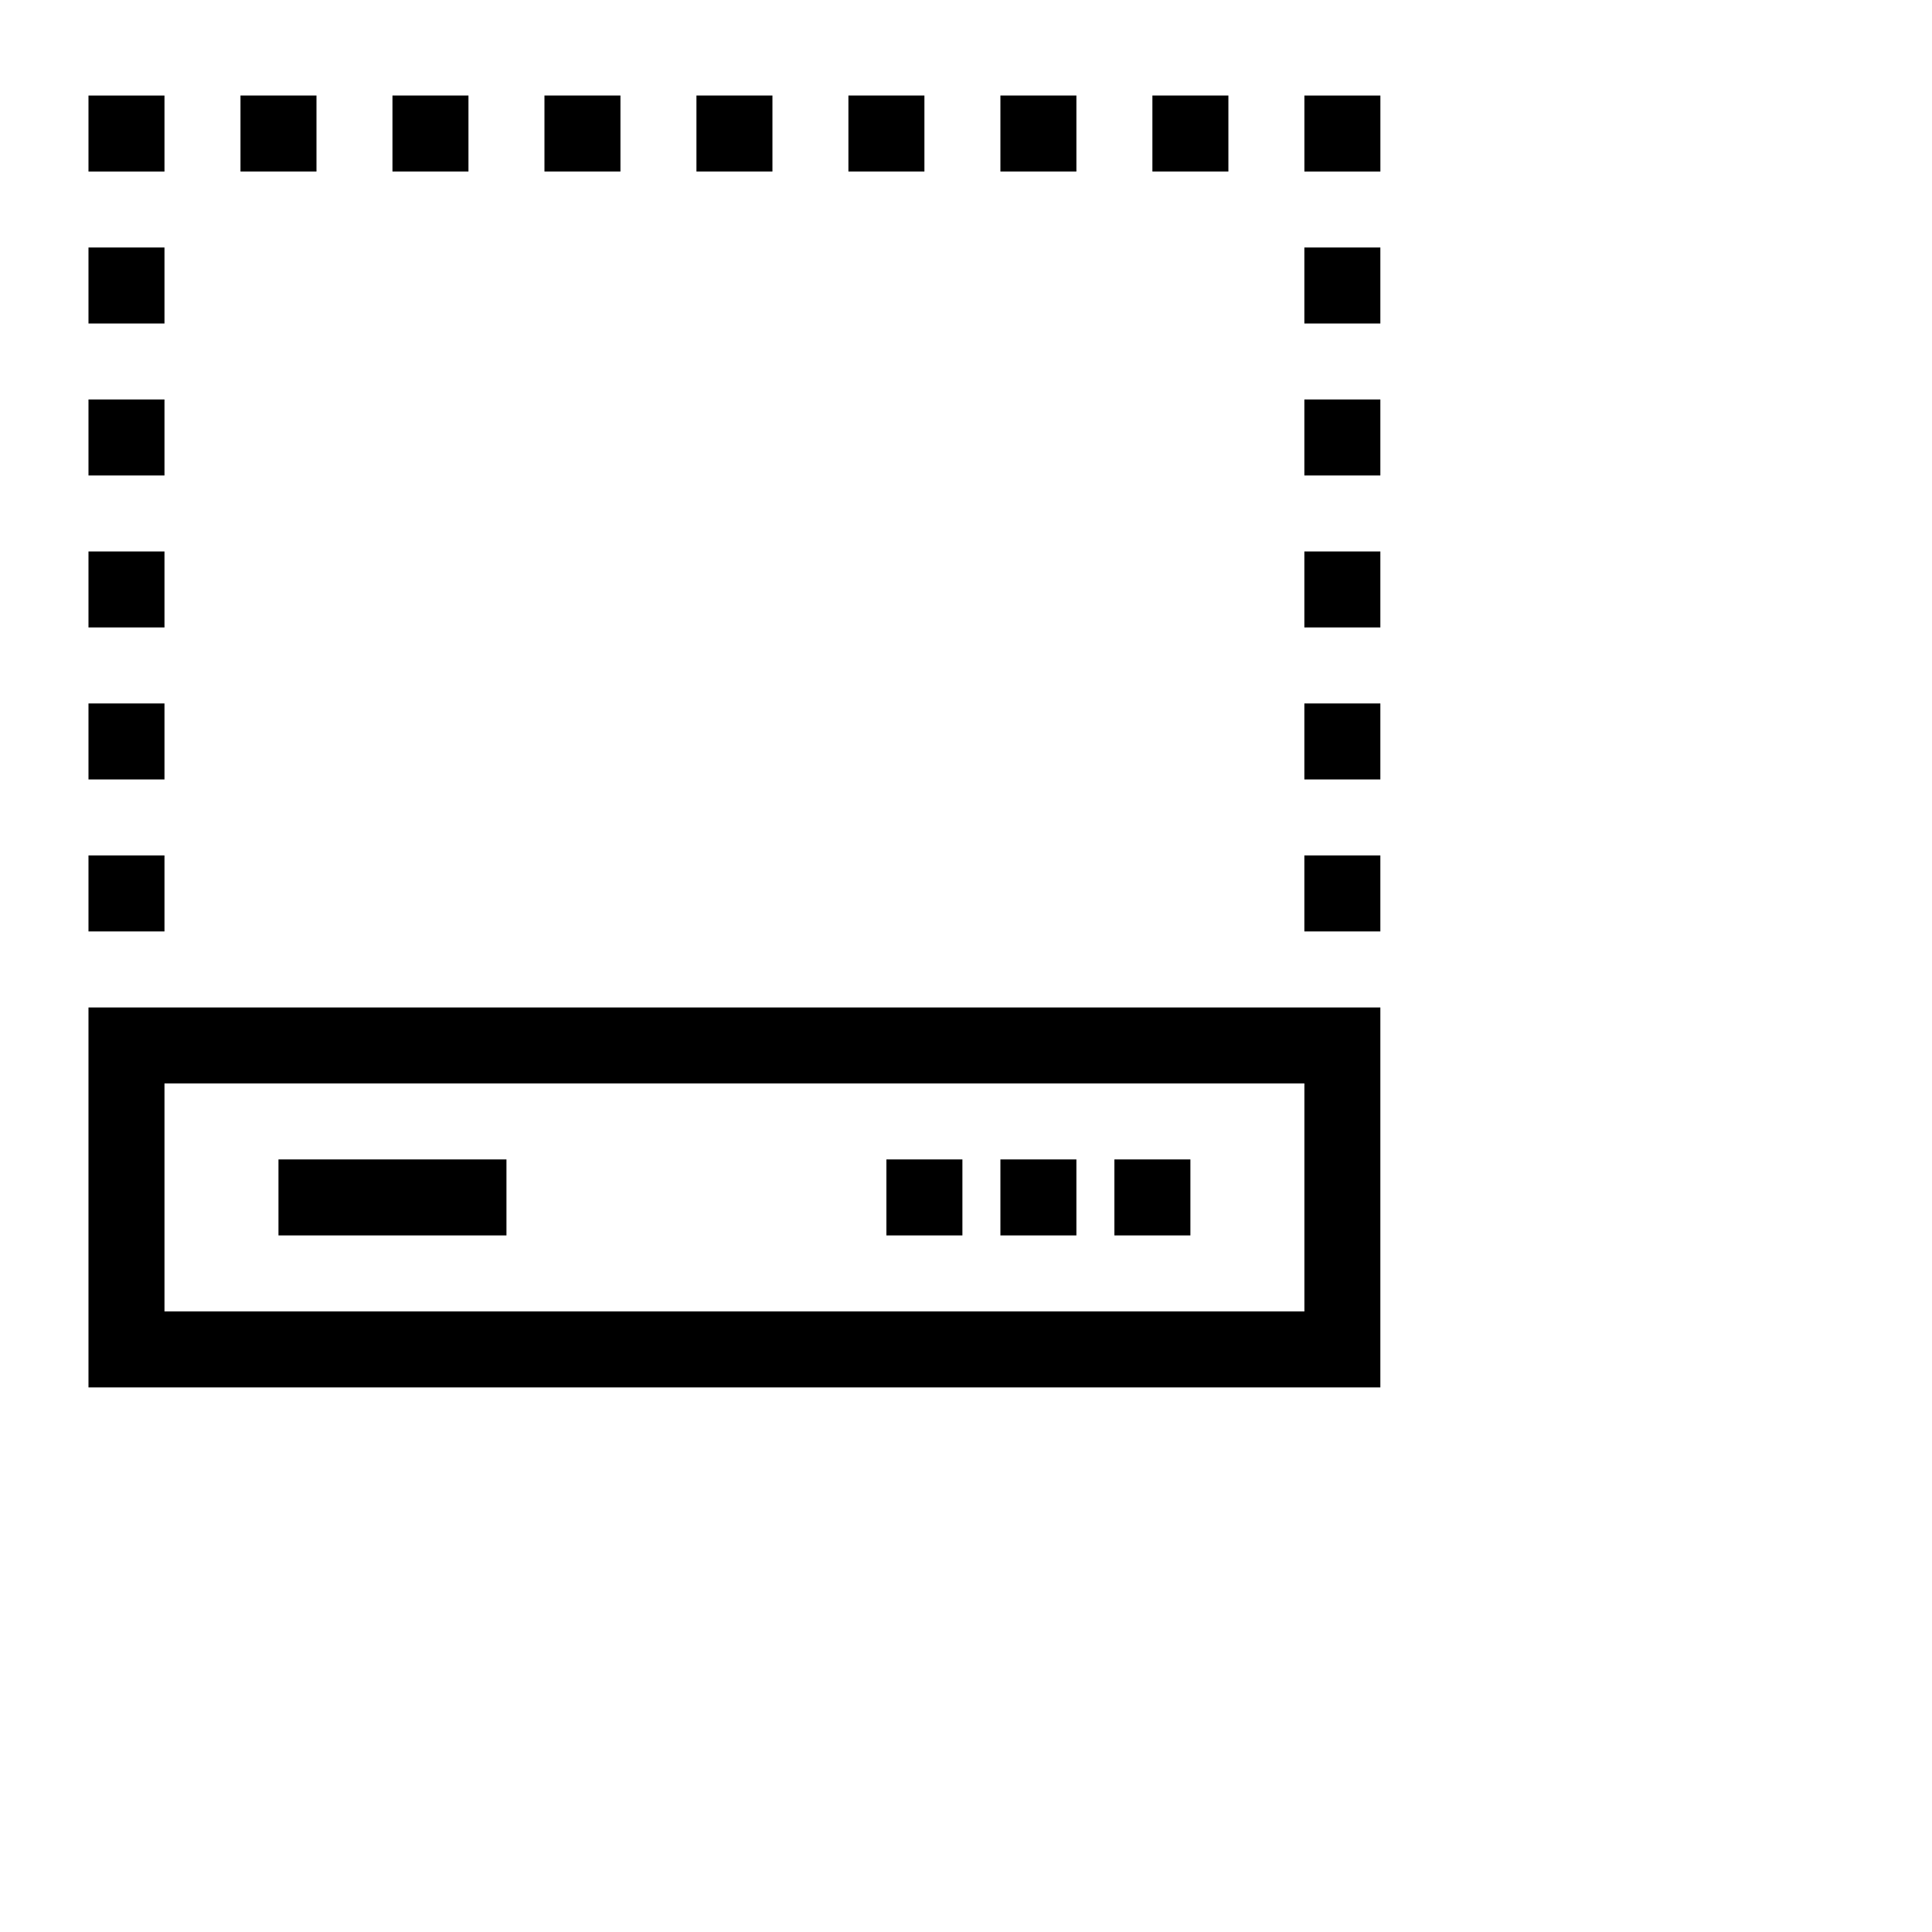
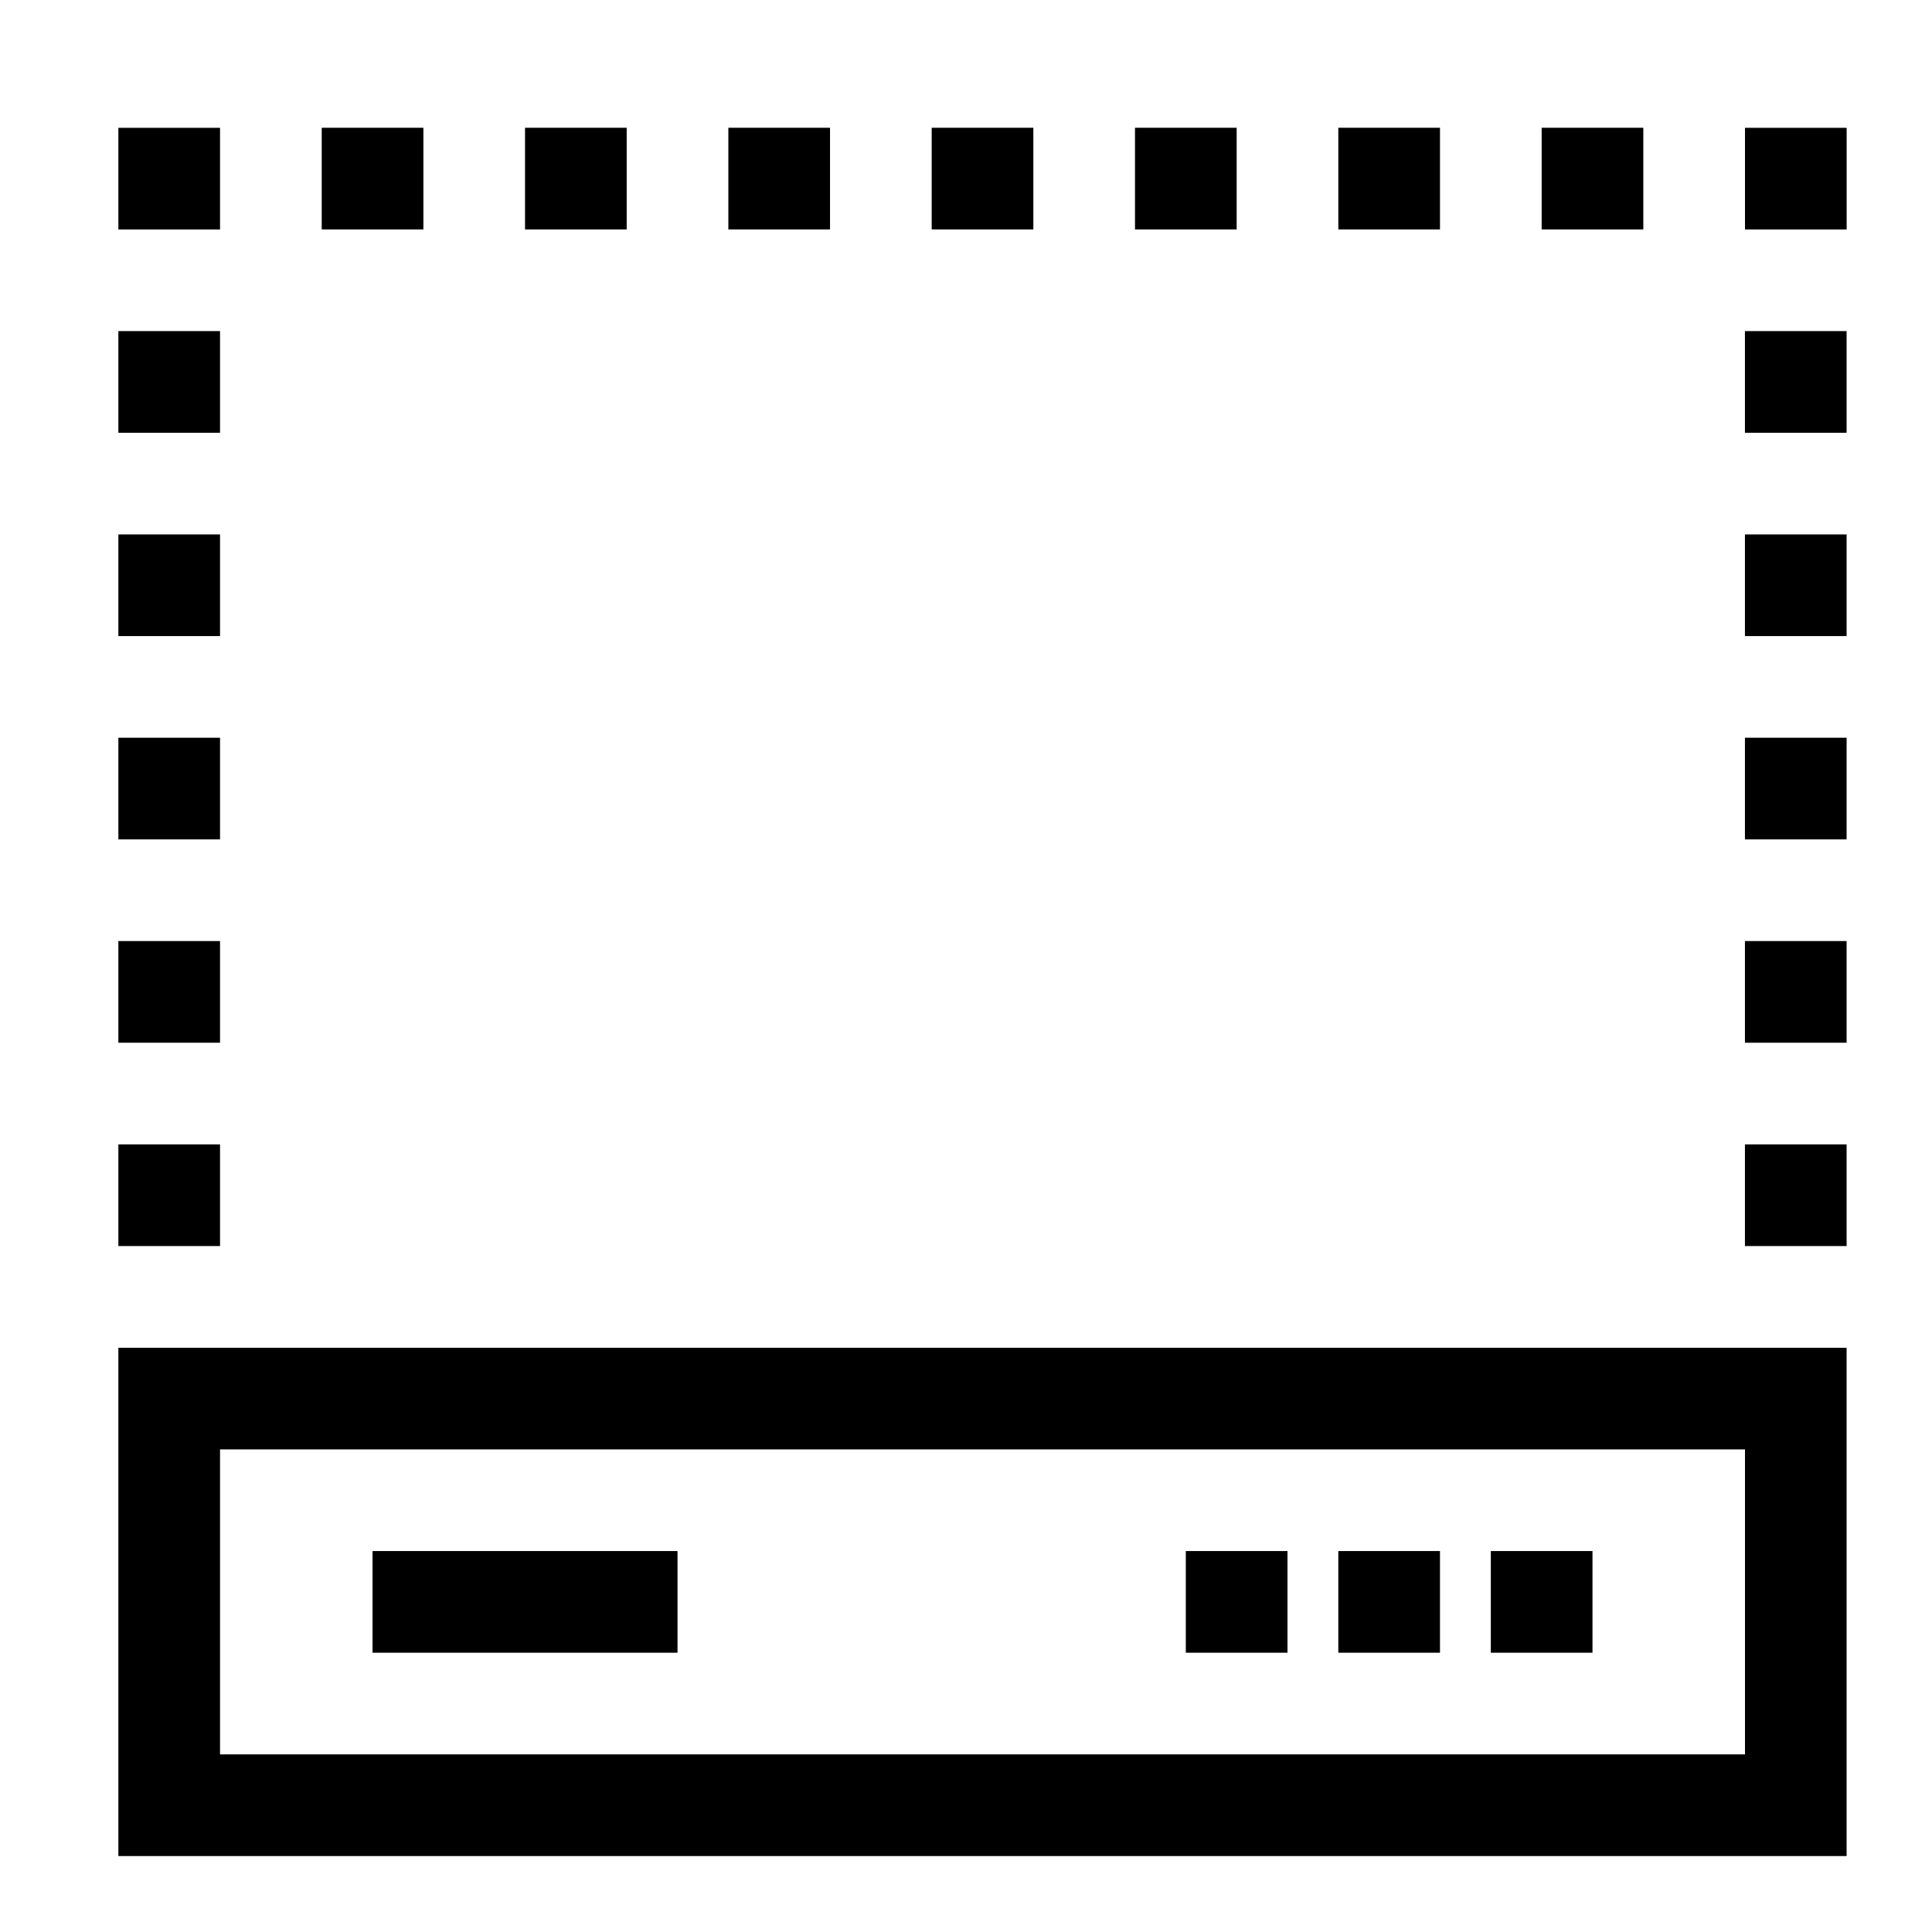
- <svg xmlns="http://www.w3.org/2000/svg" width="752pt" height="752pt" version="1.1" viewBox="150 150 602 602">
+ <svg xmlns="http://www.w3.org/2000/svg" width="752pt" height="752pt" version="1.1" viewBox="150 150 450 450">
  <g>
    <path d="m580.11 582.31h-402.54v-118.39h402.54zm-378.86-23.68h355.19v-71.039h-355.19z" />
    <path d="m201.25 440.23h-23.68v-23.68h23.68zm0-47.359h-23.68v-23.68h23.68zm0-47.359h-23.68v-23.68h23.68zm0-47.355h-23.68v-23.68h23.68zm0-47.359h-23.68v-23.68h23.68z" />
    <path d="m177.57 179.77h23.68v23.68h-23.68z" />
    <path d="m532.76 203.44h-23.68v-23.68h23.68zm-47.359 0h-23.68v-23.68h23.68zm-47.359 0h-23.68v-23.68h23.68zm-47.355 0h-23.68v-23.68h23.68zm-47.359 0h-23.68v-23.68h23.68zm-47.359 0h-23.68v-23.68h23.68zm-47.355 0h-23.68v-23.68h23.68z" />
    <path d="m556.44 179.77h23.68v23.68h-23.68z" />
    <path d="m580.11 440.23h-23.68v-23.68h23.68zm0-47.359h-23.68v-23.68h23.68zm0-47.359h-23.68v-23.68h23.68zm0-47.355h-23.68v-23.68h23.68zm0-47.359h-23.68v-23.68h23.68z" />
    <path d="m236.77 511.27h71.039v23.68h-71.039z" />
    <path d="m426.2 511.27h23.68v23.68h-23.68z" />
    <path d="m461.72 511.27h23.68v23.68h-23.68z" />
    <path d="m497.24 511.27h23.68v23.68h-23.68z" />
  </g>
</svg>
